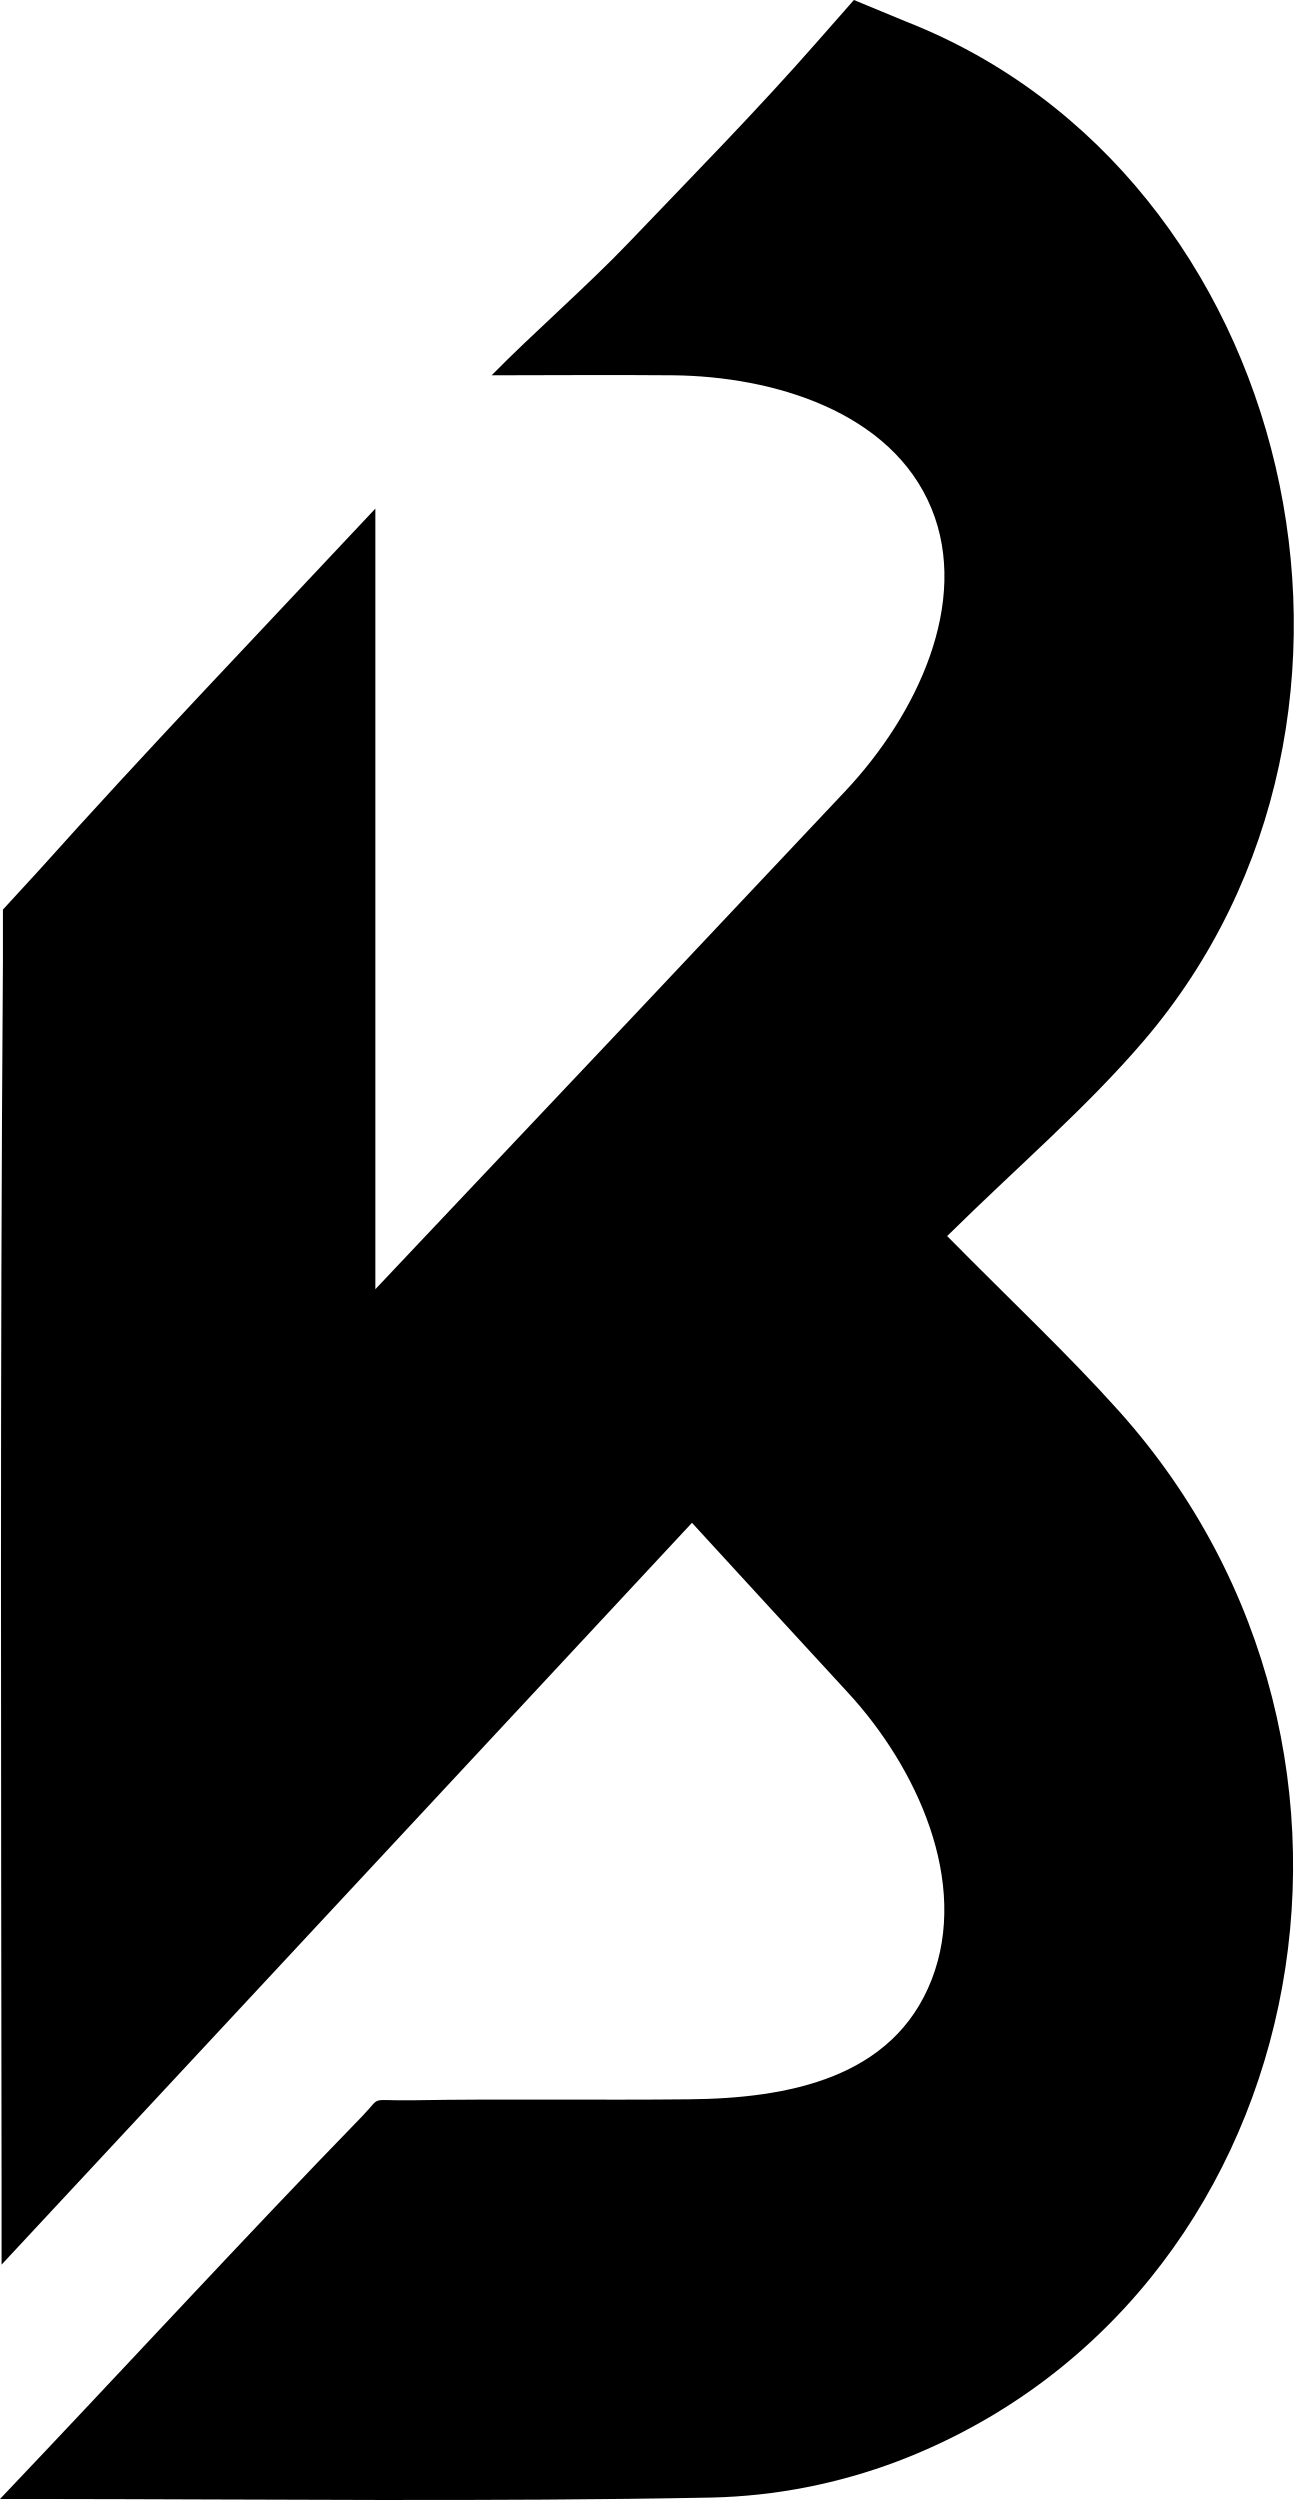
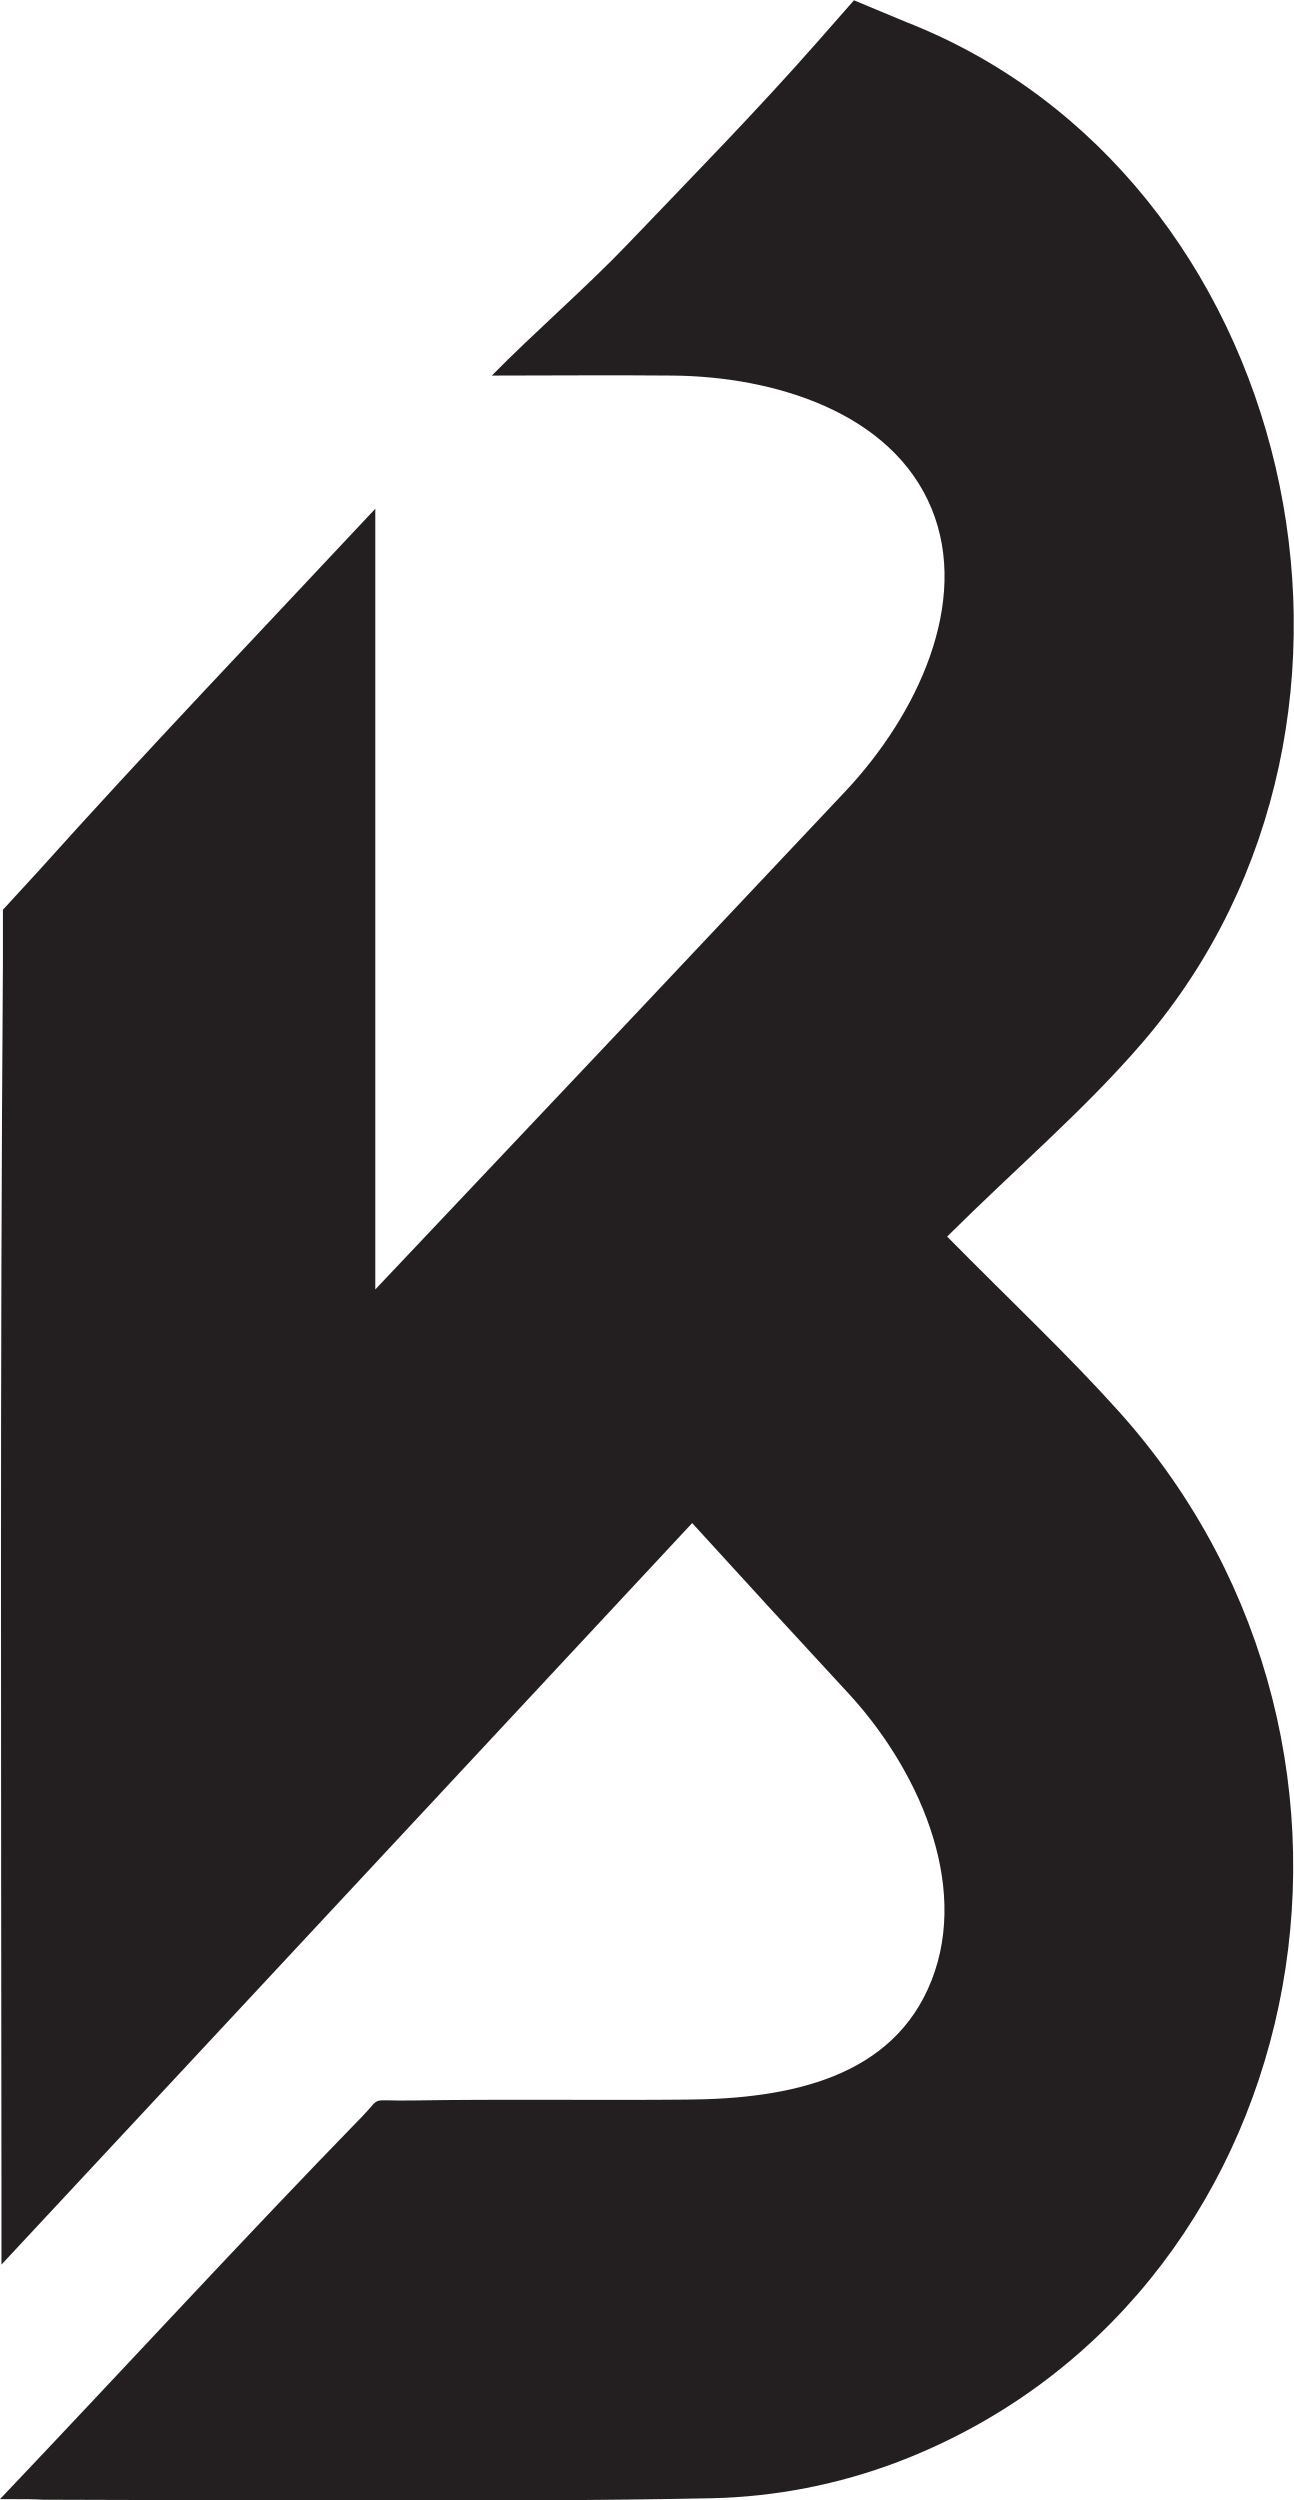
- <svg xmlns="http://www.w3.org/2000/svg" width="443" height="856" viewBox="0 0 443 856" fill="none">
-   <path d="M0 855.654C43.649 809.725 83.523 766.286 123.974 724.644C131.09 717.318 125.768 719.396 141.349 719.133C172.786 718.602 204.261 719.133 235.697 718.806C270.177 718.52 305.86 711.451 318.958 677.933C332.057 644.415 313.826 605.025 290.364 579.59C272.912 560.647 255.499 541.663 236.93 521.413L0.539 775.413C0.539 766.551 0.539 754.447 0.539 748.16C0.385 608.658 -1.32024e-07 469.156 1.002 329.655V311.444L13.291 298.056C49.852 257.23 87.799 217.629 128.52 174.15V441.433C128.52 441.433 129.081 440.804 142.428 426.698C191.509 374.822 240.526 322.864 289.478 270.825C314.211 244.492 332.057 206.157 318.958 174.15C305.282 140.836 264.607 128.827 230.358 128.5C210.39 128.31 186.058 128.5 168.338 128.5C182.362 114.211 201.102 97.887 214.971 83.394C236.891 60.45 259.198 37.833 280.078 13.99L292.38 0L310.398 7.458C443.579 59.797 487.113 244.86 391.532 356.477C371.807 379.503 348.653 399.222 324.305 423.227C346.457 445.682 365.643 463.645 383.172 483.2C488.268 600.534 448.934 788.536 307.547 842.671C287.038 850.439 265.484 854.657 243.71 855.164C167.353 856.634 90.919 855.736 14.562 855.654C11.558 855.654 8.445 855.654 0 855.654Z" fill="black" />
+ <svg xmlns="http://www.w3.org/2000/svg" version="1.1" id="Layer_1" x="0px" y="0px" viewBox="0 0 443 856" style="enable-background:new 0 0 443 856;" xml:space="preserve">
+   <style type="text/css">
+ 	.st0{fill:#231F20;}
+ </style>
+   <path class="st0" d="M0,855.7c43.6-45.9,83.5-89.4,124-131c7.1-7.3,1.8-5.2,17.4-5.5c31.4-0.5,62.9,0,94.3-0.3  c34.5-0.3,70.2-7.4,83.3-40.9c13.1-33.5-5.1-72.9-28.6-98.3c-17.5-18.9-34.9-37.9-53.4-58.2L0.5,775.4c0-8.9,0-21,0-27.3  C0.4,608.7,0,469.2,1,329.7v-18.2l12.3-13.4c36.6-40.8,74.5-80.4,115.2-123.9v267.3c0,0,0.6-0.6,13.9-14.7  c49.1-51.9,98.1-103.8,147.1-155.9c24.7-26.3,42.6-64.7,29.5-96.7c-13.7-33.3-54.4-45.3-88.6-45.6c-20-0.2-44.3,0-62,0  c14-14.3,32.8-30.6,46.6-45.1c21.9-22.9,44.2-45.6,65.1-69.4l12.3-14l18,7.5c133.2,52.3,176.7,237.4,81.1,349  c-19.7,23-42.9,42.7-67.2,66.8c22.2,22.5,41.3,40.4,58.9,60c105.1,117.3,65.8,305.3-75.6,359.5c-20.5,7.8-42.1,12-63.8,12.5  c-76.4,1.5-152.8,0.6-229.1,0.5C11.6,855.7,8.4,855.7,0,855.7z" />
</svg>
